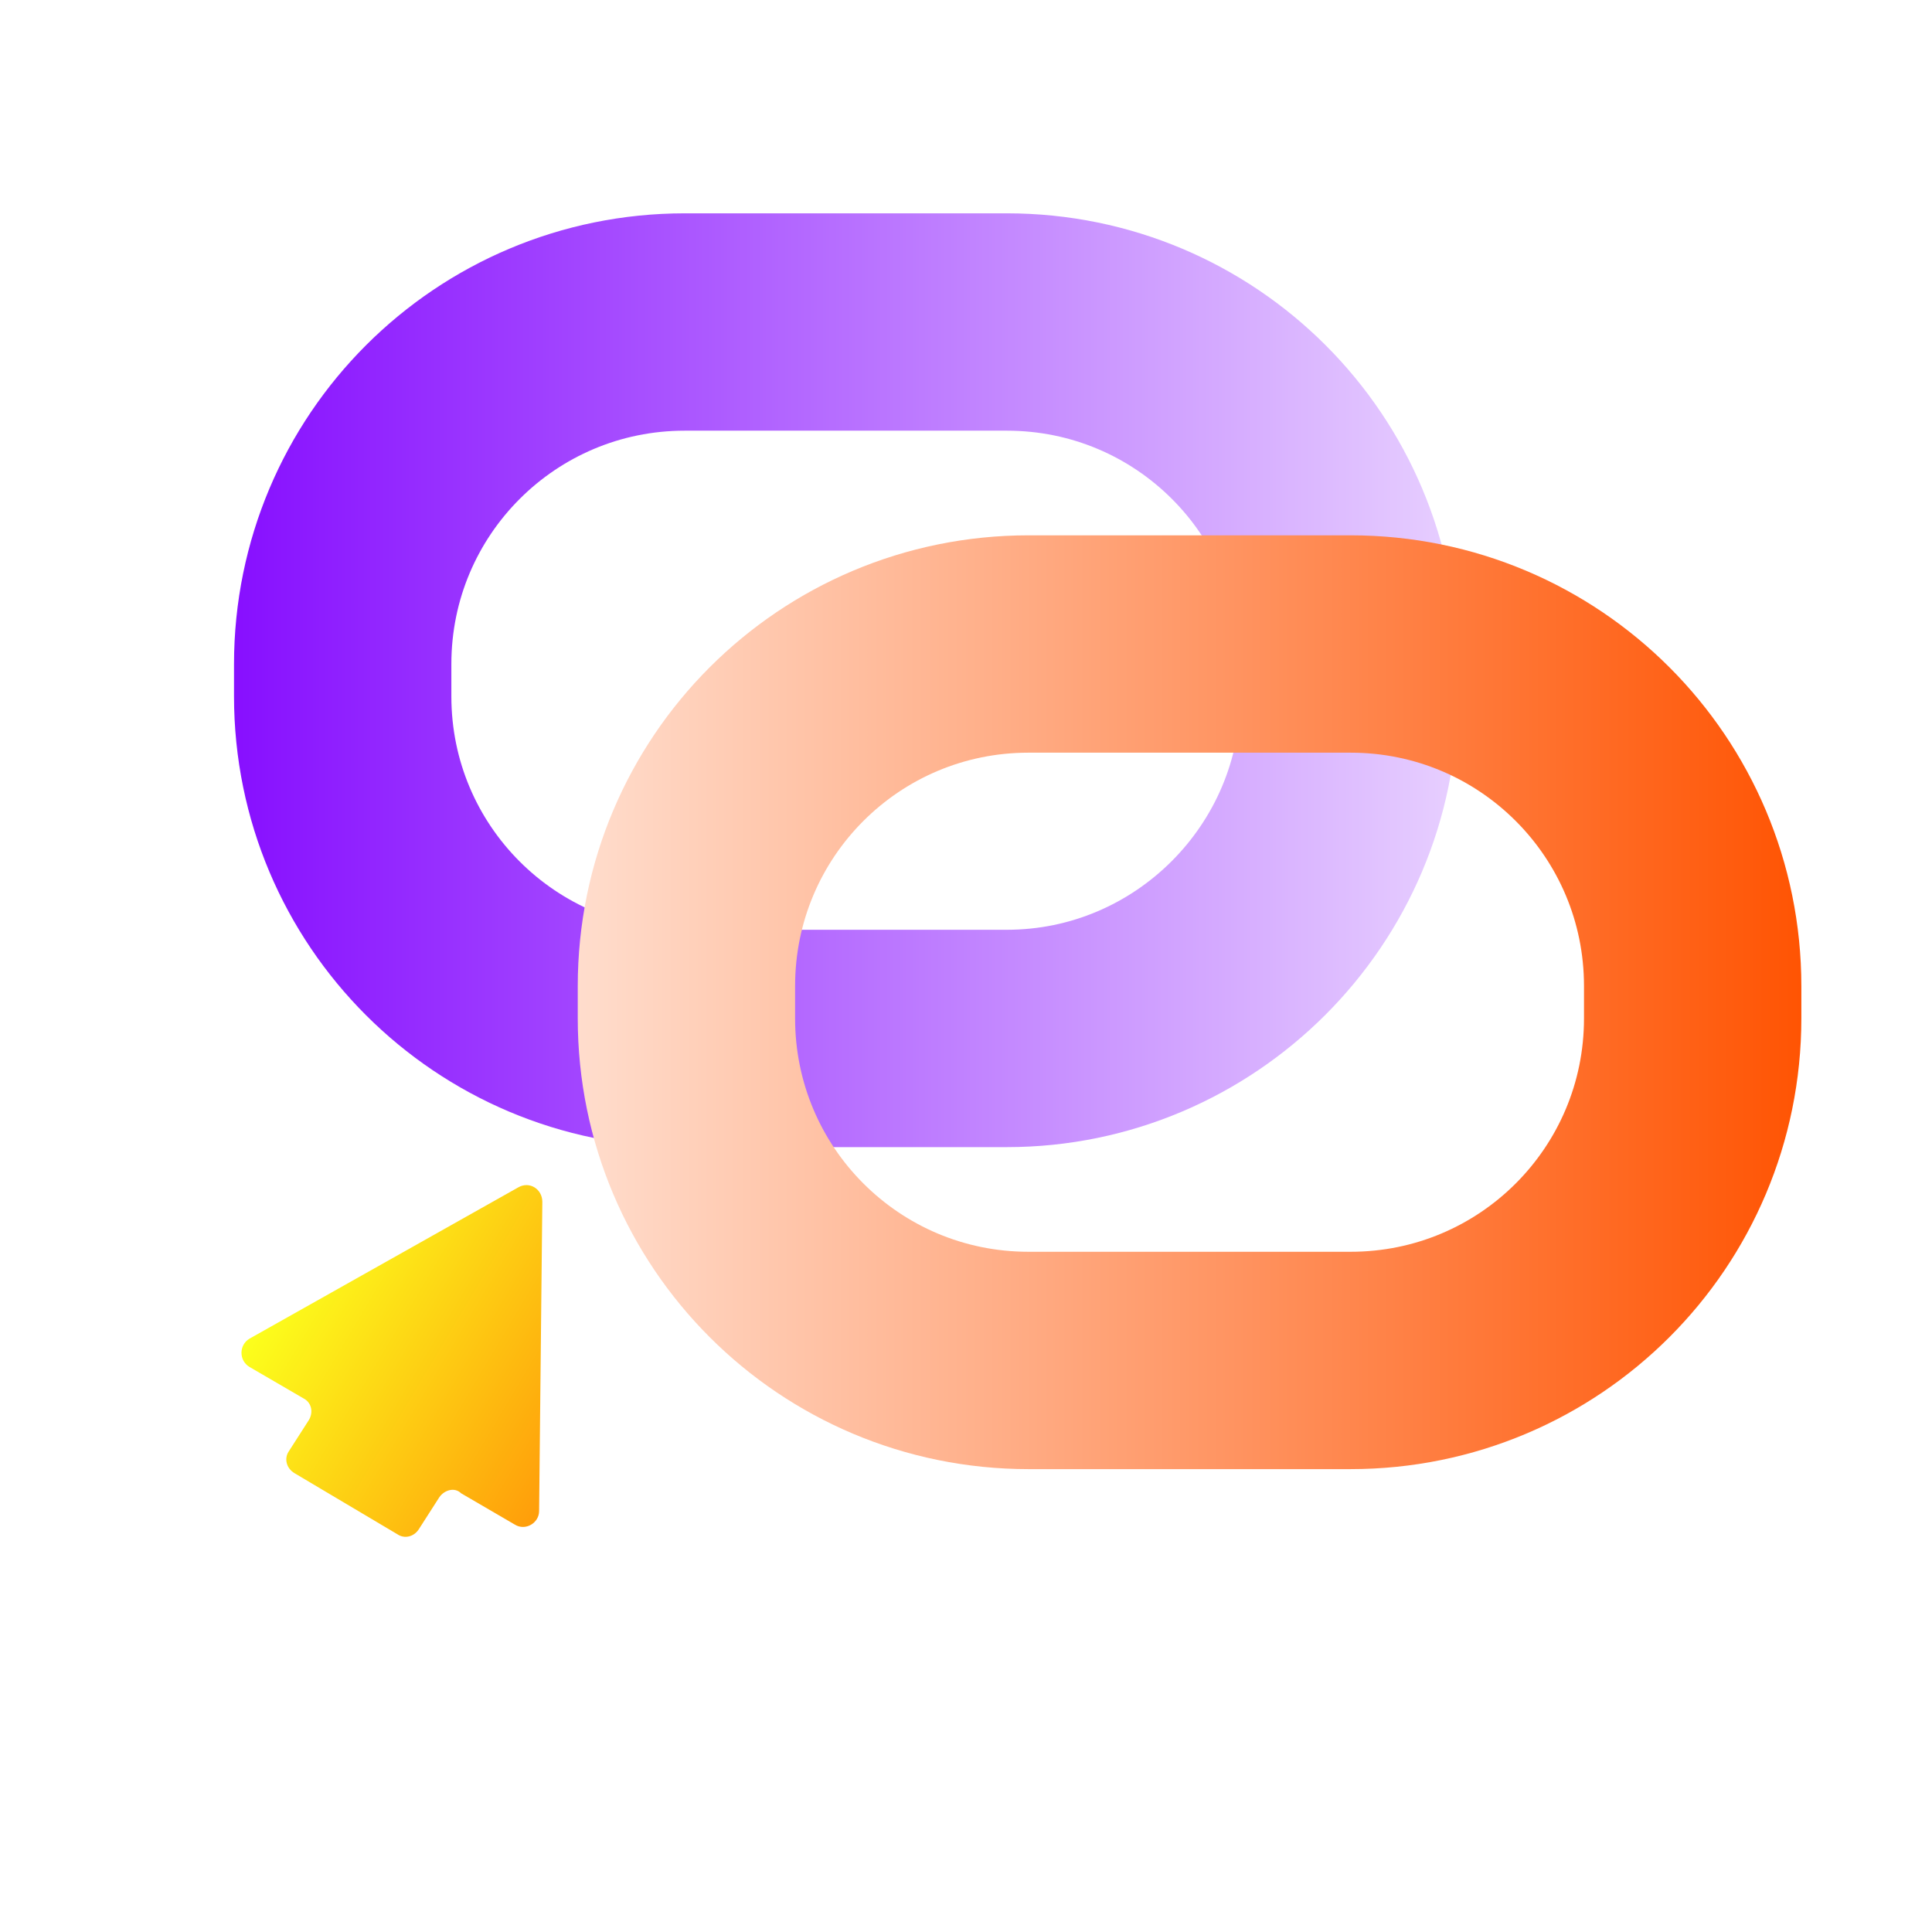
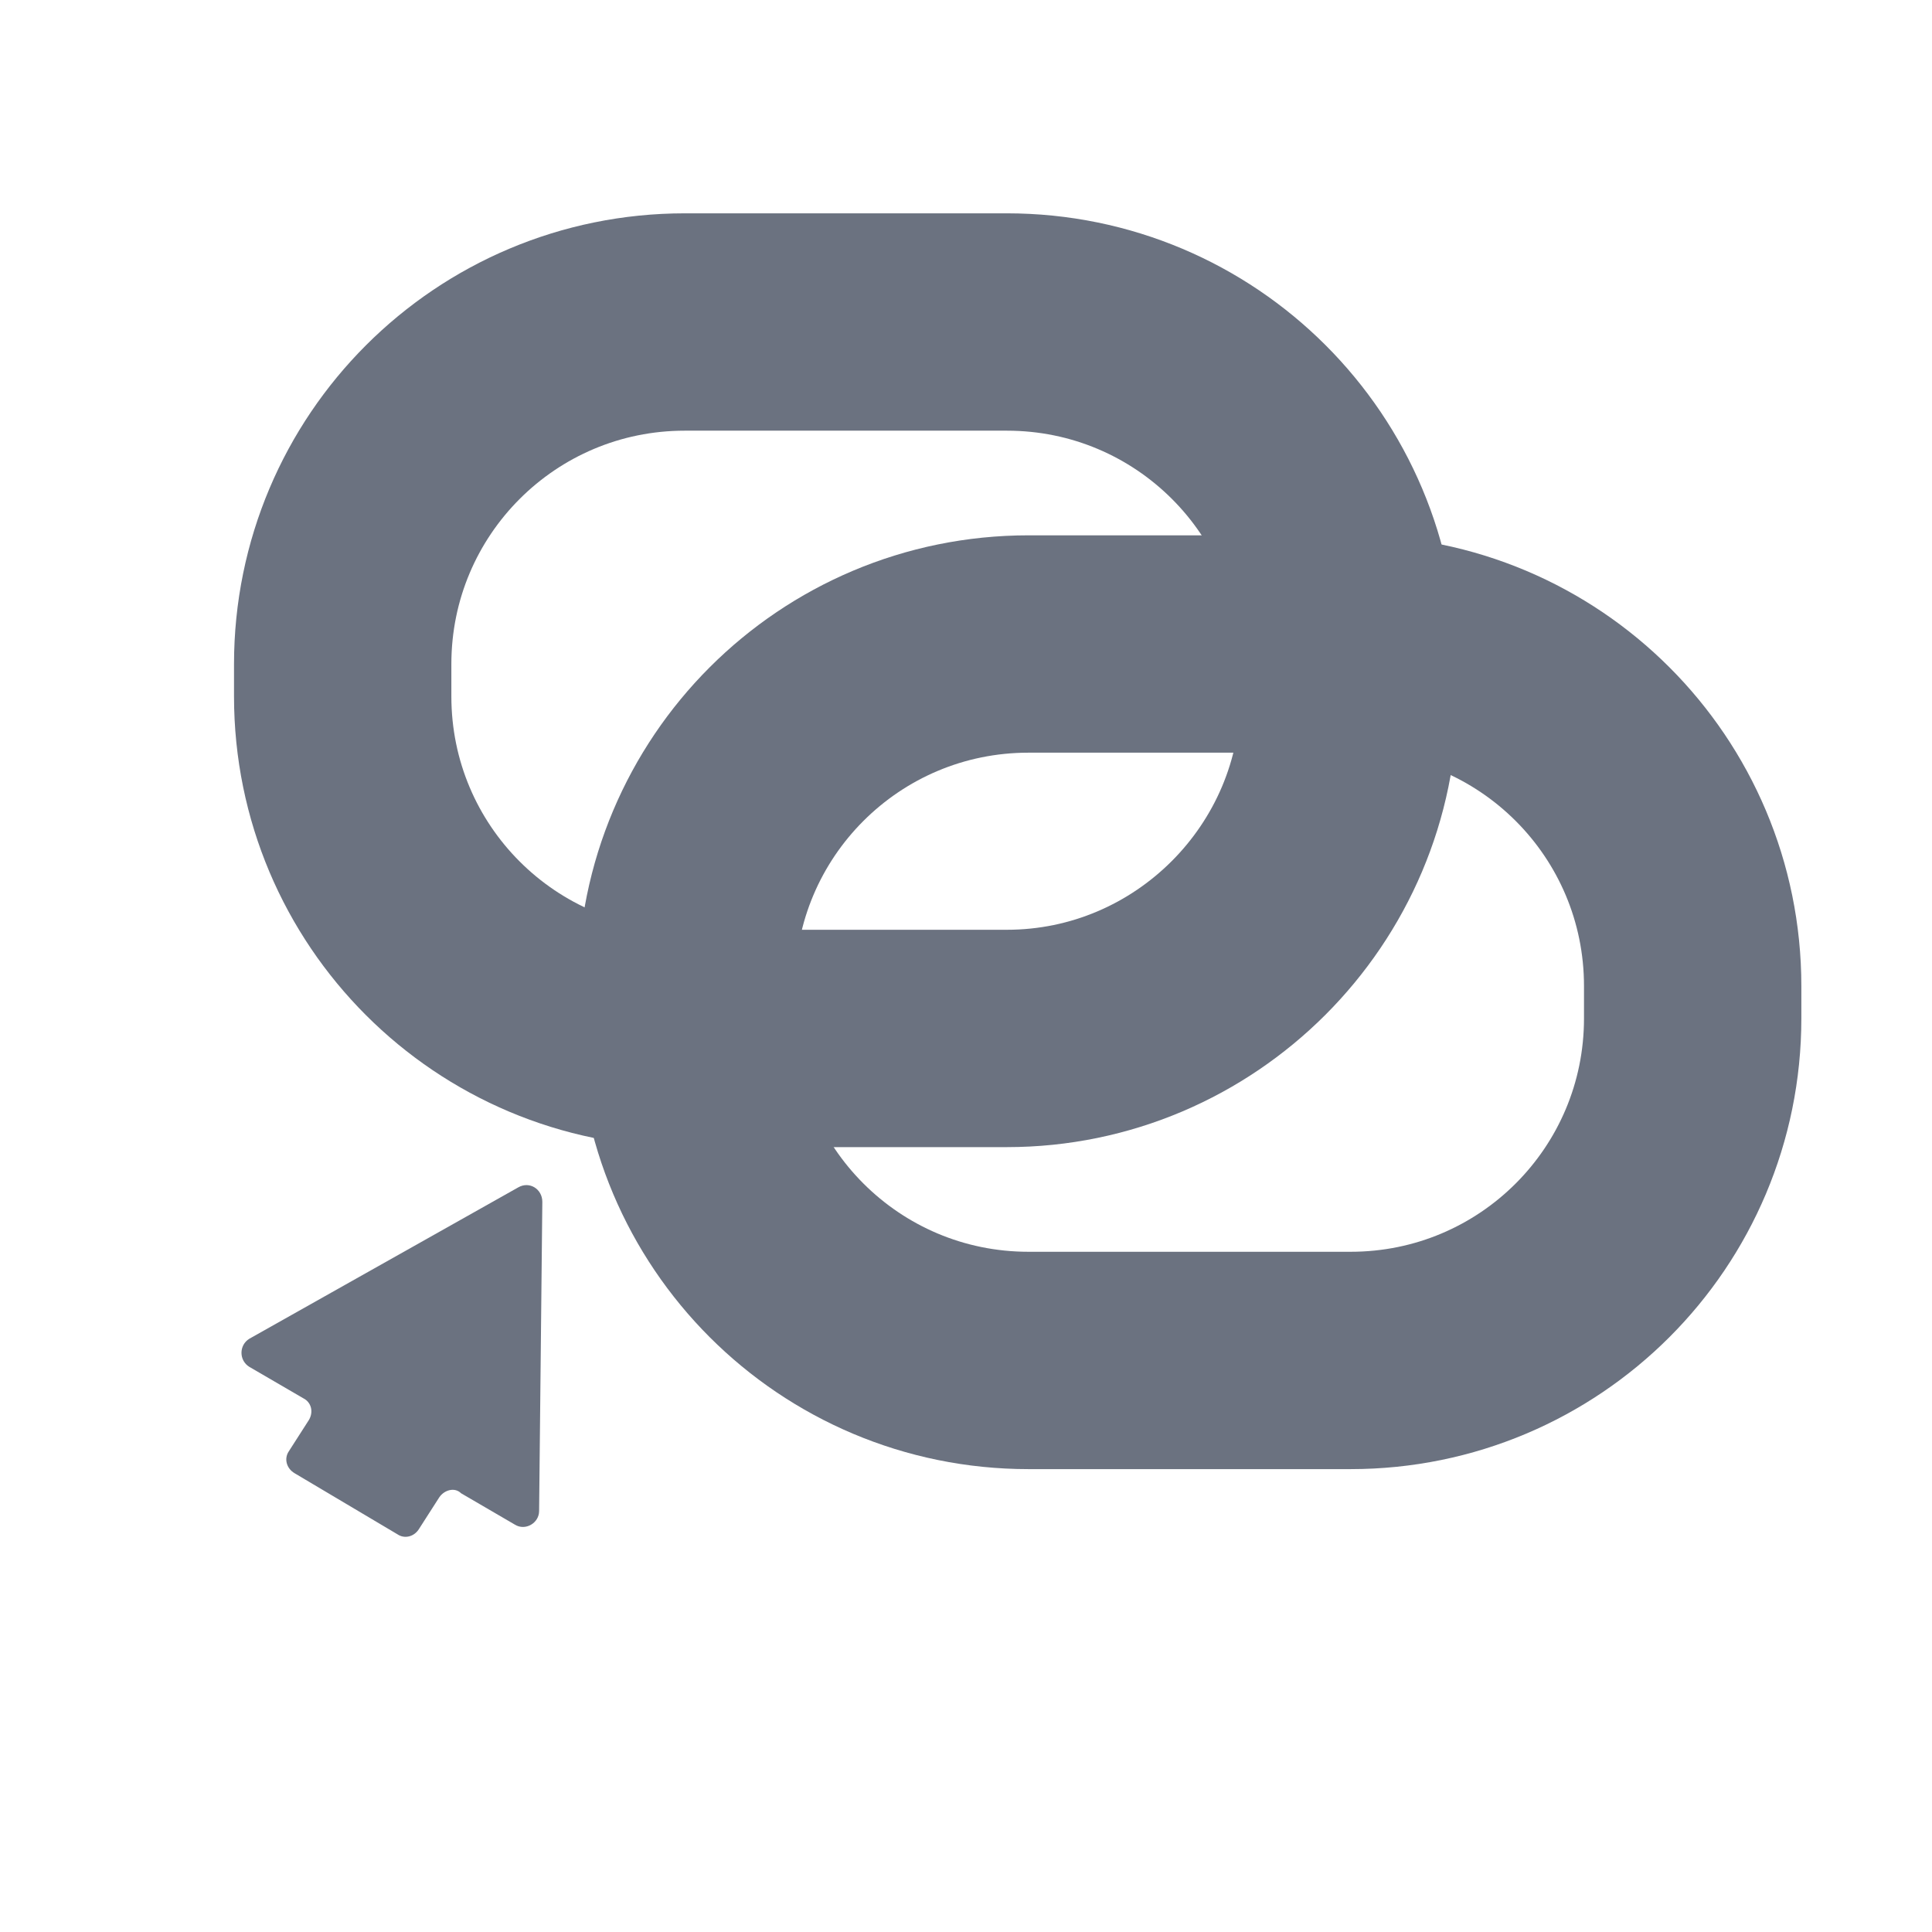
- <svg xmlns="http://www.w3.org/2000/svg" width="24" height="24" viewBox="0 0 24 24" fill="none">
-   <path d="M12.507 12.9H8.507C6.157 12.9 4.257 11 4.257 8.65V8.25C4.257 5.9 6.157 4 8.507 4H12.507C14.857 4 16.757 5.9 16.757 8.25V8.65C16.757 10.99 14.847 12.9 12.507 12.9Z" stroke="url(#paint0_linear_12000_1448)" stroke-width="2.7" stroke-miterlimit="10" />
-   <path d="M16.777 16.9H12.777C10.427 16.9 8.527 15 8.527 12.65V12.25C8.527 9.9 10.427 8 12.777 8H16.777C19.127 8 21.027 9.9 21.027 12.25V12.65C21.027 15 19.127 16.9 16.777 16.9Z" stroke="url(#paint1_linear_12000_1448)" stroke-width="2.7" stroke-miterlimit="10" />
-   <path d="M5.457 18.6L5.207 18.99C5.147 19.09 5.027 19.12 4.938 19.06L3.658 18.3C3.558 18.24 3.527 18.12 3.587 18.03L3.837 17.64C3.897 17.54 3.868 17.42 3.768 17.37L3.098 16.98C2.967 16.9 2.967 16.71 3.098 16.63L6.438 14.75C6.577 14.67 6.737 14.77 6.737 14.93L6.697 18.77C6.697 18.92 6.527 19.02 6.397 18.94L5.728 18.55C5.647 18.47 5.518 18.51 5.457 18.6Z" fill="url(#paint2_linear_12000_1448)" />
+ <svg xmlns="http://www.w3.org/2000/svg" className="fill-gray-500" width="24" height="24" viewBox="0 0 24 24" fill="none">
+   <path d="M12.507 12.9H8.507C6.157 12.9 4.257 11 4.257 8.65V8.25C4.257 5.9 6.157 4 8.507 4H12.507C14.857 4 16.757 5.9 16.757 8.25V8.65C16.757 10.99 14.847 12.9 12.507 12.9Z" stroke="#6B7280" stroke-width="2.7" stroke-miterlimit="10" />
+   <path d="M16.777 16.9H12.777C10.427 16.9 8.527 15 8.527 12.65V12.25C8.527 9.9 10.427 8 12.777 8H16.777C19.127 8 21.027 9.9 21.027 12.25V12.65C21.027 15 19.127 16.9 16.777 16.9Z" stroke="#6B7280" stroke-width="2.7" stroke-miterlimit="10" />
+   <path d="M5.457 18.6L5.207 18.99C5.147 19.09 5.027 19.12 4.938 19.06L3.658 18.3C3.558 18.24 3.527 18.12 3.587 18.03L3.837 17.64C3.897 17.54 3.868 17.42 3.768 17.37L3.098 16.98C2.967 16.9 2.967 16.71 3.098 16.63L6.438 14.75C6.577 14.67 6.737 14.77 6.737 14.93L6.697 18.77C6.697 18.92 6.527 19.02 6.397 18.94L5.728 18.55C5.647 18.47 5.518 18.51 5.457 18.6Z" fill="#6B7280" />
  <defs>
    <linearGradient id="paint0_linear_12000_1448" x1="2.898" y1="8.445" x2="18.105" y2="8.445" gradientUnits="userSpaceOnUse">
      <stop stop-color="#870FFF" />
      <stop offset="1" stop-color="#E7CFFF" />
    </linearGradient>
    <linearGradient id="paint1_linear_12000_1448" x1="7.169" y1="12.455" x2="22.377" y2="12.455" gradientUnits="userSpaceOnUse">
      <stop stop-color="#FFDDCD" />
      <stop offset="1" stop-color="#FF5403" />
    </linearGradient>
    <linearGradient id="paint2_linear_12000_1448" x1="3.664" y1="15.639" x2="7.309" y2="17.809" gradientUnits="userSpaceOnUse">
      <stop stop-color="#FCFF1C" />
      <stop offset="1" stop-color="#FF9D0A" />
    </linearGradient>
  </defs>
</svg>
